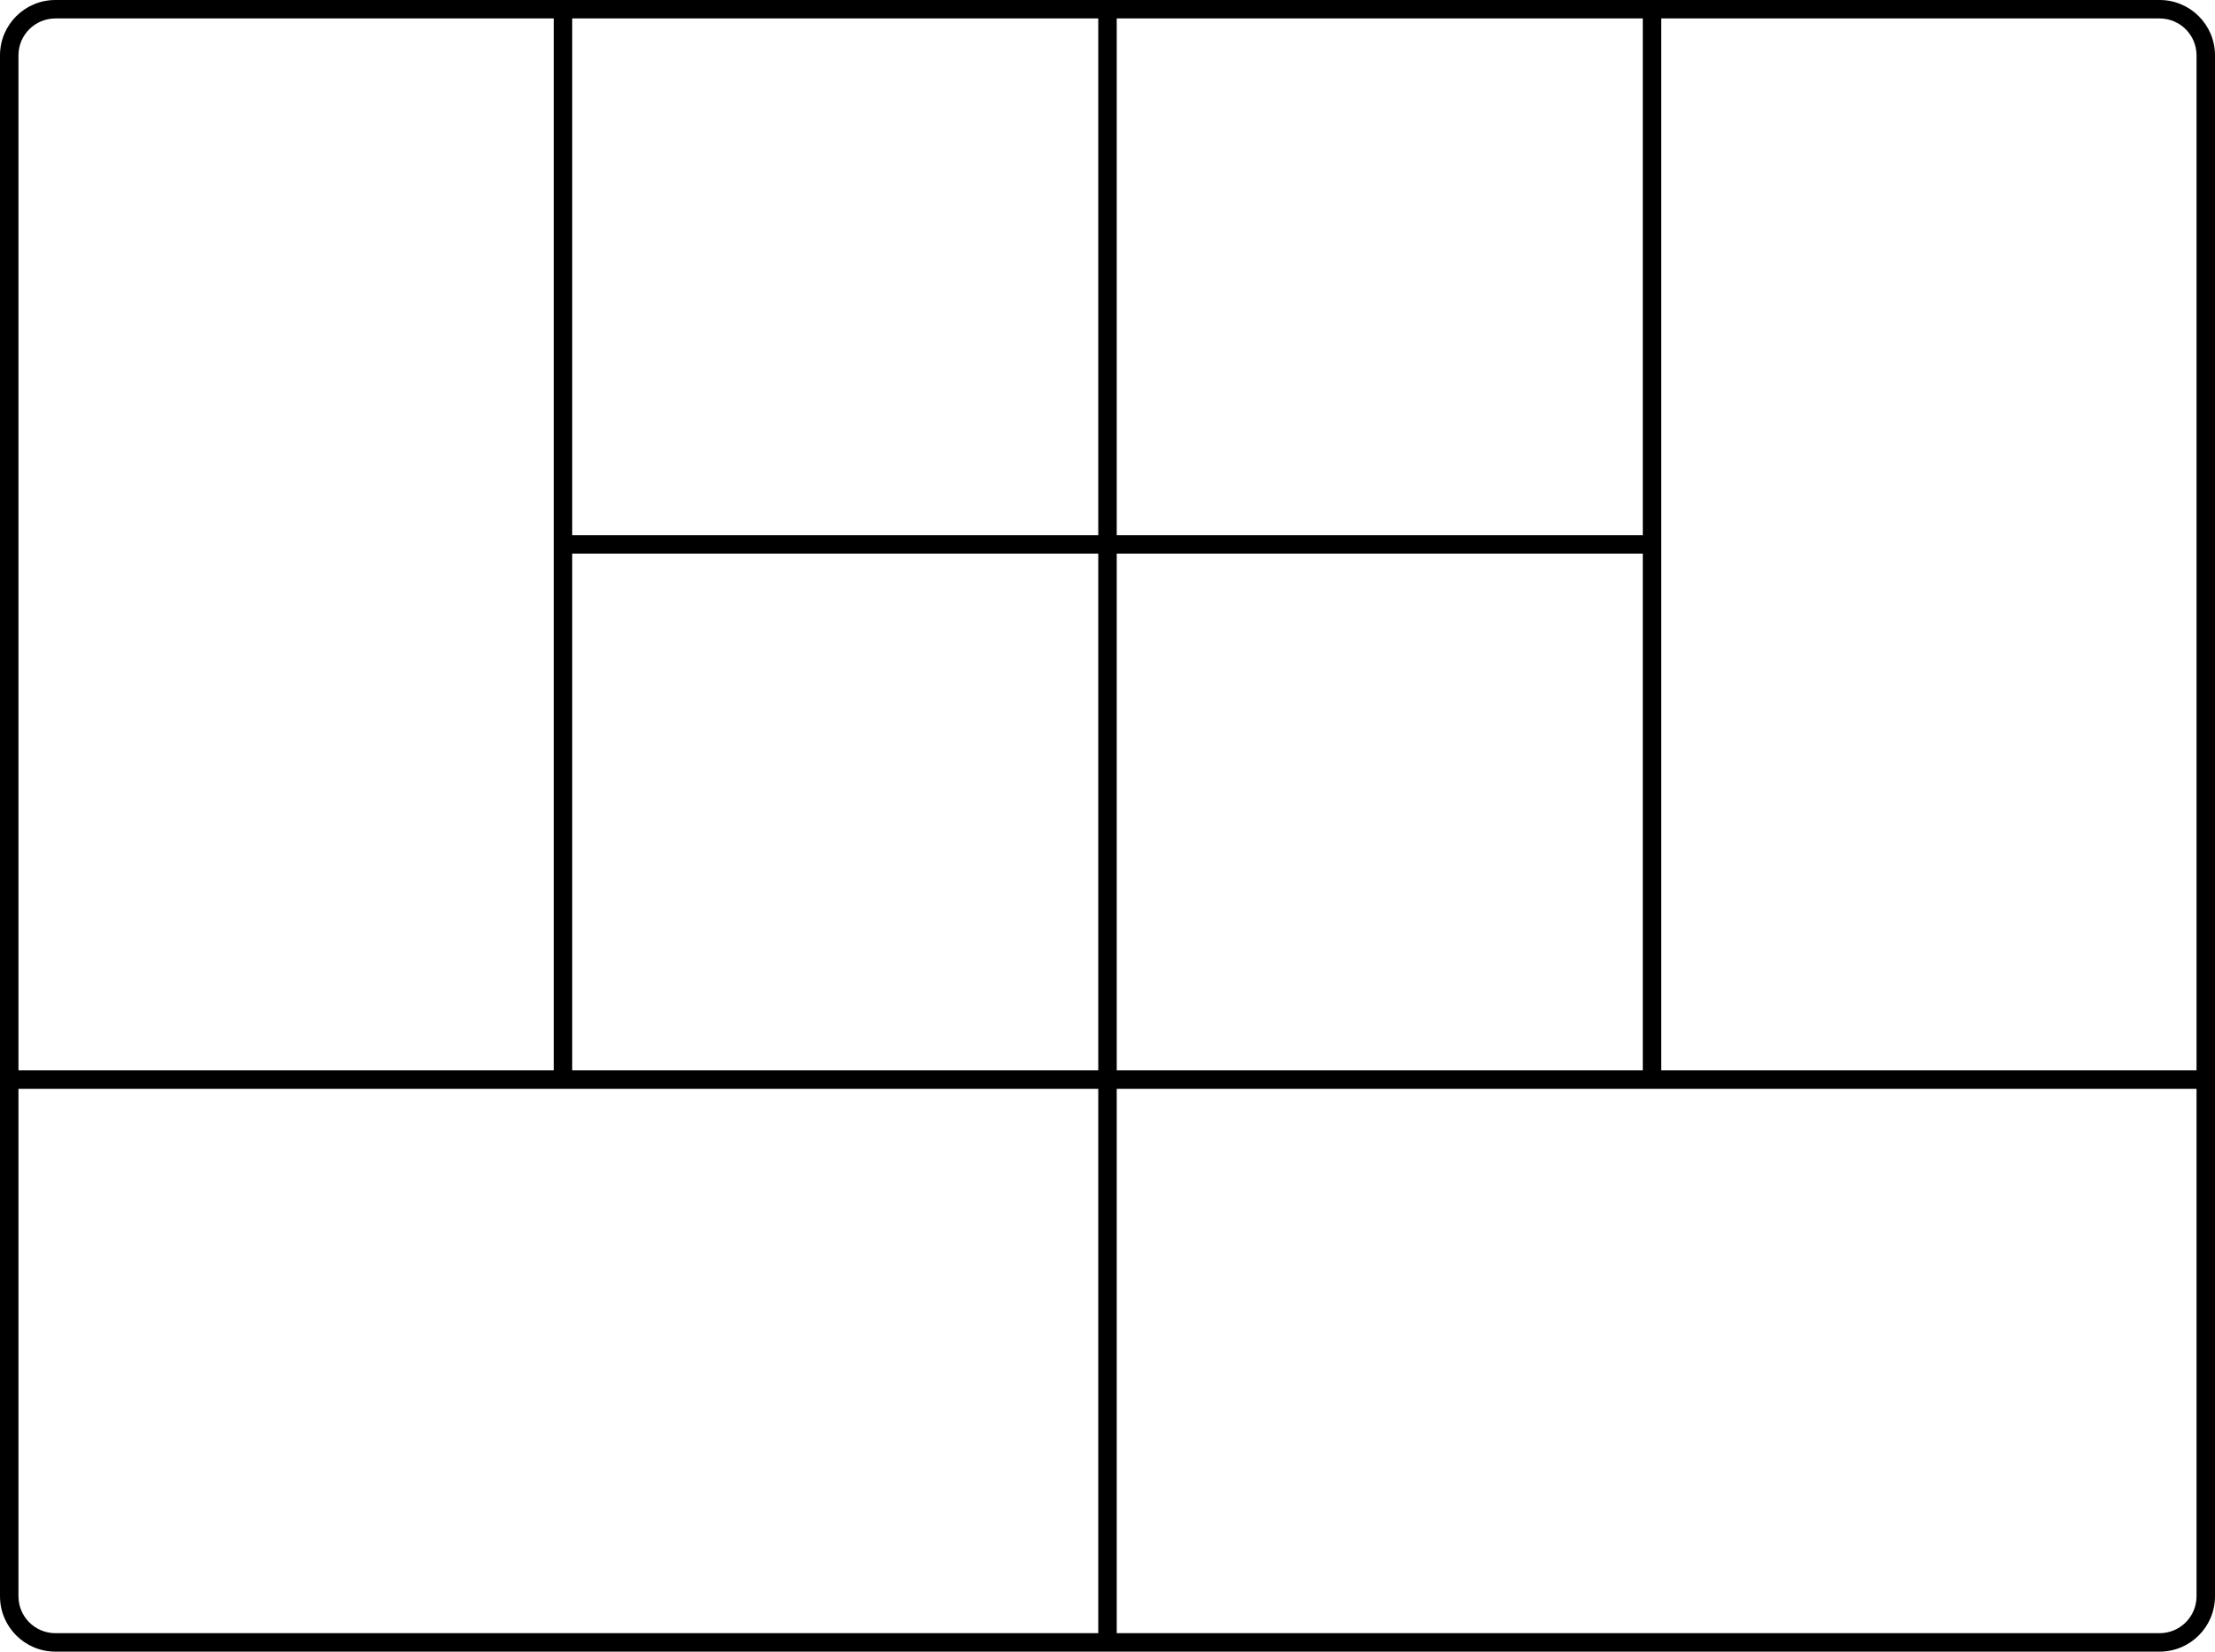
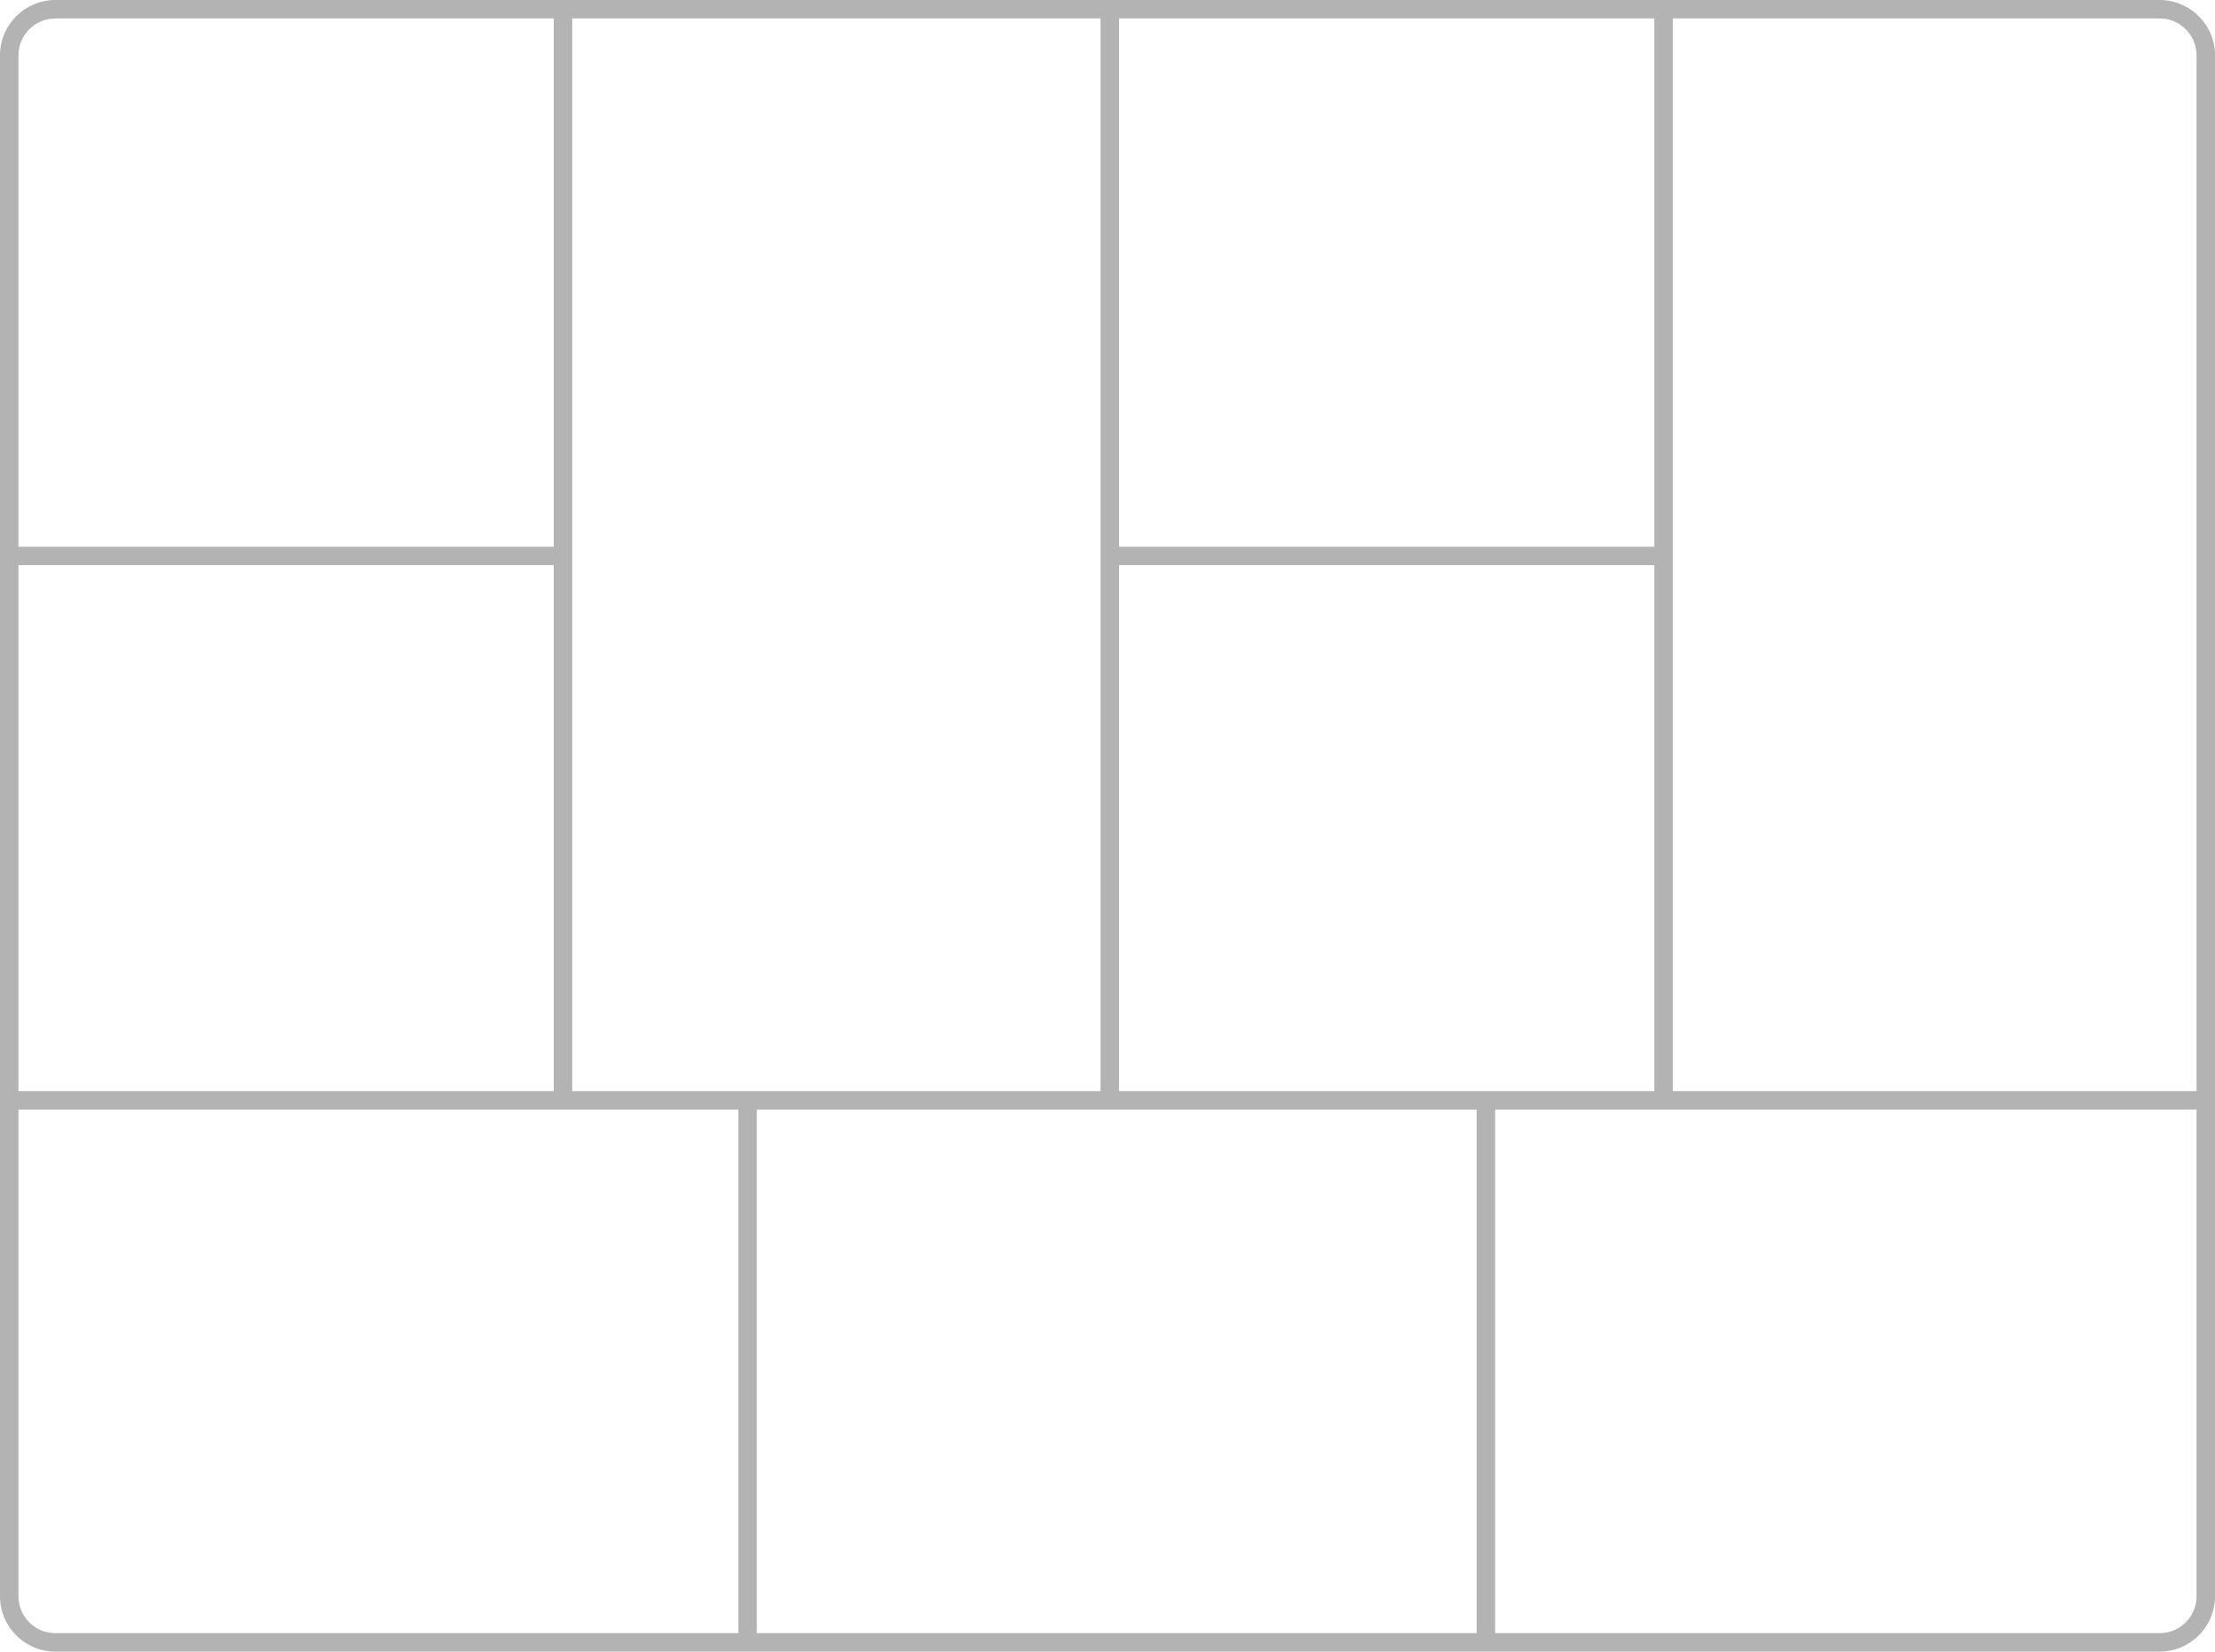
<svg xmlns="http://www.w3.org/2000/svg" viewBox="0 0 240 179">
-   <path d="M234,0H6A6,6,0,0,0,0,6V173a6,6,0,0,0,6,6H234a6,6,0,0,0,6-6V6A6,6,0,0,0,234,0ZM62,60h57v56H62Zm0-2V2h57V58Zm59,2h57v56H121Zm0-2V2h57V58ZM2,6A4,4,0,0,1,6,2H60V116H2ZM6,177a4,4,0,0,1-4-4V118H119v59Zm232-4a4,4,0,0,1-4,4H121V118H238Zm-58-57V2h54a4,4,0,0,1,4,4V116Z" />
+   <path d="m6 2a4 4 0 0 0 -4 4v167a4 4 0 0 0 4 4h228a4 4 0 0 0 4-4v-167a4 4 0 0 0 -4-4zm0-2h228a6 6 0 0 1 6 6v167a6 6 0 0 1 -6 6h-228a6 6 0 0 1 -6-6v-167a6 6 0 0 1 6-6zm54 1h2v118h-2zm20 118h2v59h-2zm80 0h2v59h-2zm-40.75-118h2v118h-2zm60 0h2v118h-2zm-178.25 119.25v-2h238v2zm120-59v-2h59v2zm-119 0v-2h59v2z" opacity=".3" />
</svg>
